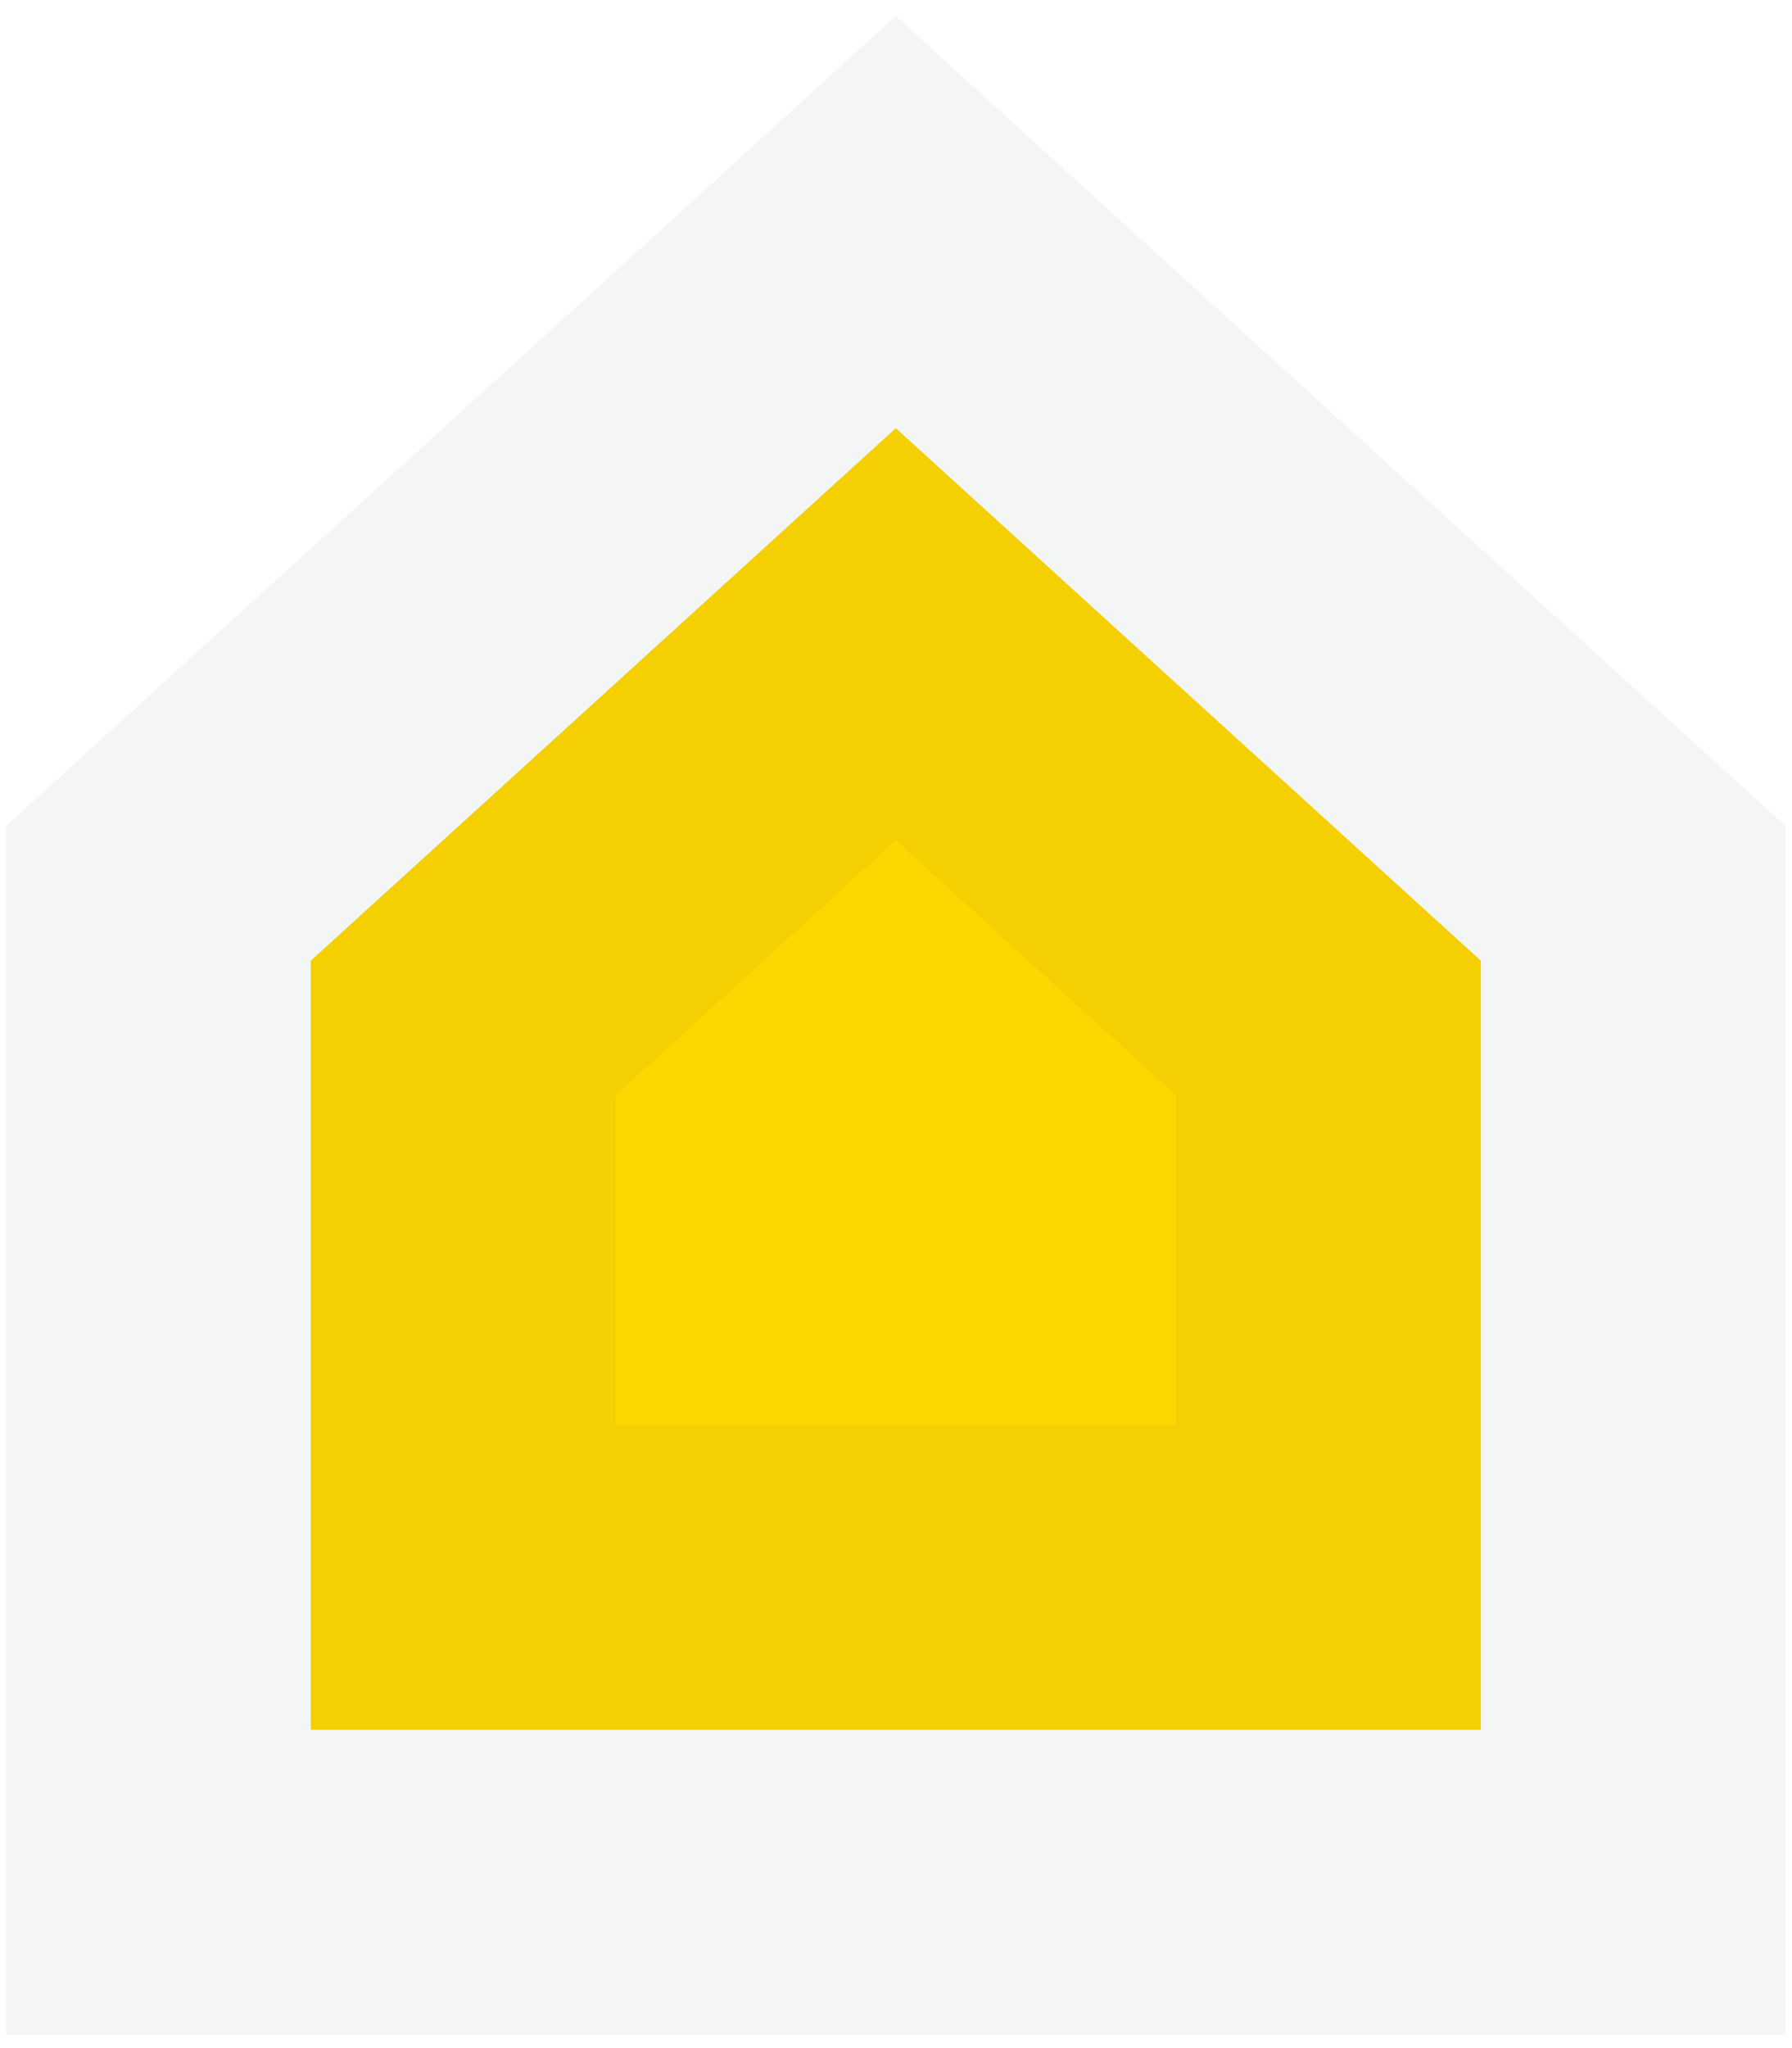
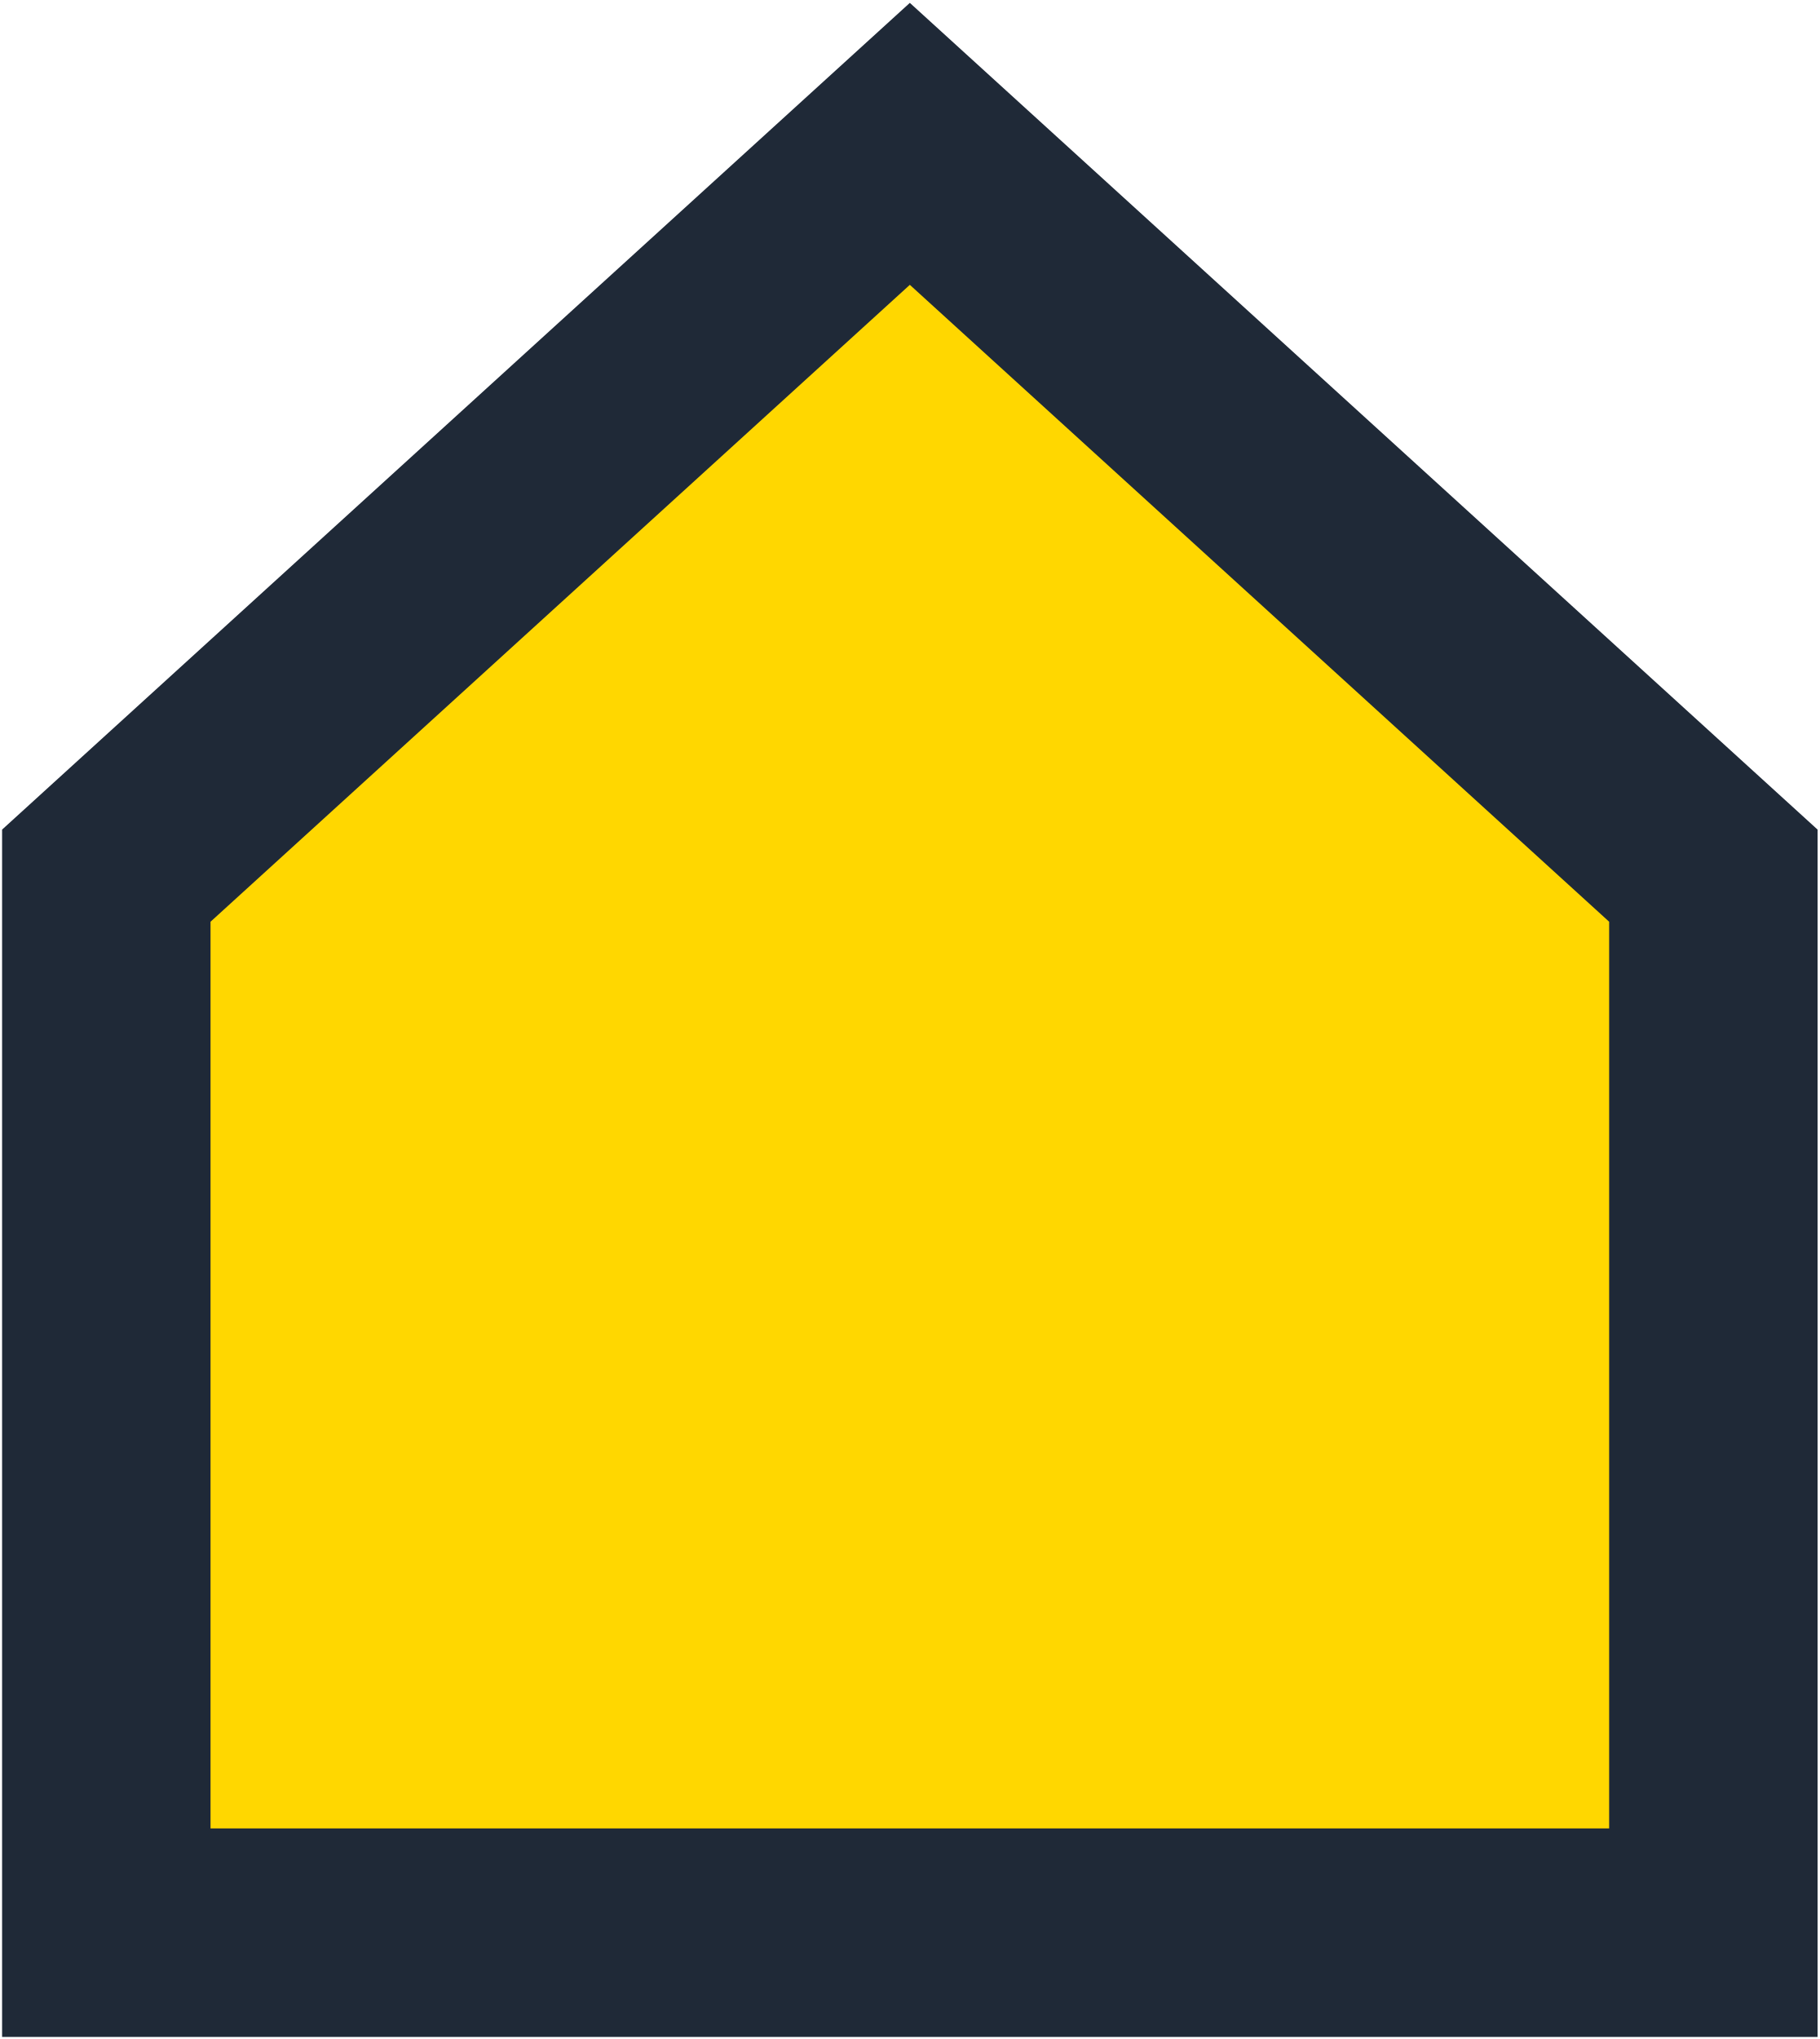
- <svg xmlns="http://www.w3.org/2000/svg" width="98" height="112" viewBox="0 0 98 112" fill="none">
-   <path d="M17 52.537V94.598H81V52.537L49 23.417L17 52.537Z" fill="#FFD700" stroke="#1F2937" stroke-opacity="0.05" stroke-width="33.333" stroke-linecap="square" />
+ <svg xmlns="http://www.w3.org/2000/svg" width="291" height="326" viewBox="0 0 291 326" fill="none">
+   <path d="M17 140.003V309H274V140.003L145.5 23L17 140.003Z" fill="#FFD700" stroke="#1F2937" stroke-width="33.333" stroke-linecap="square" />
</svg>
